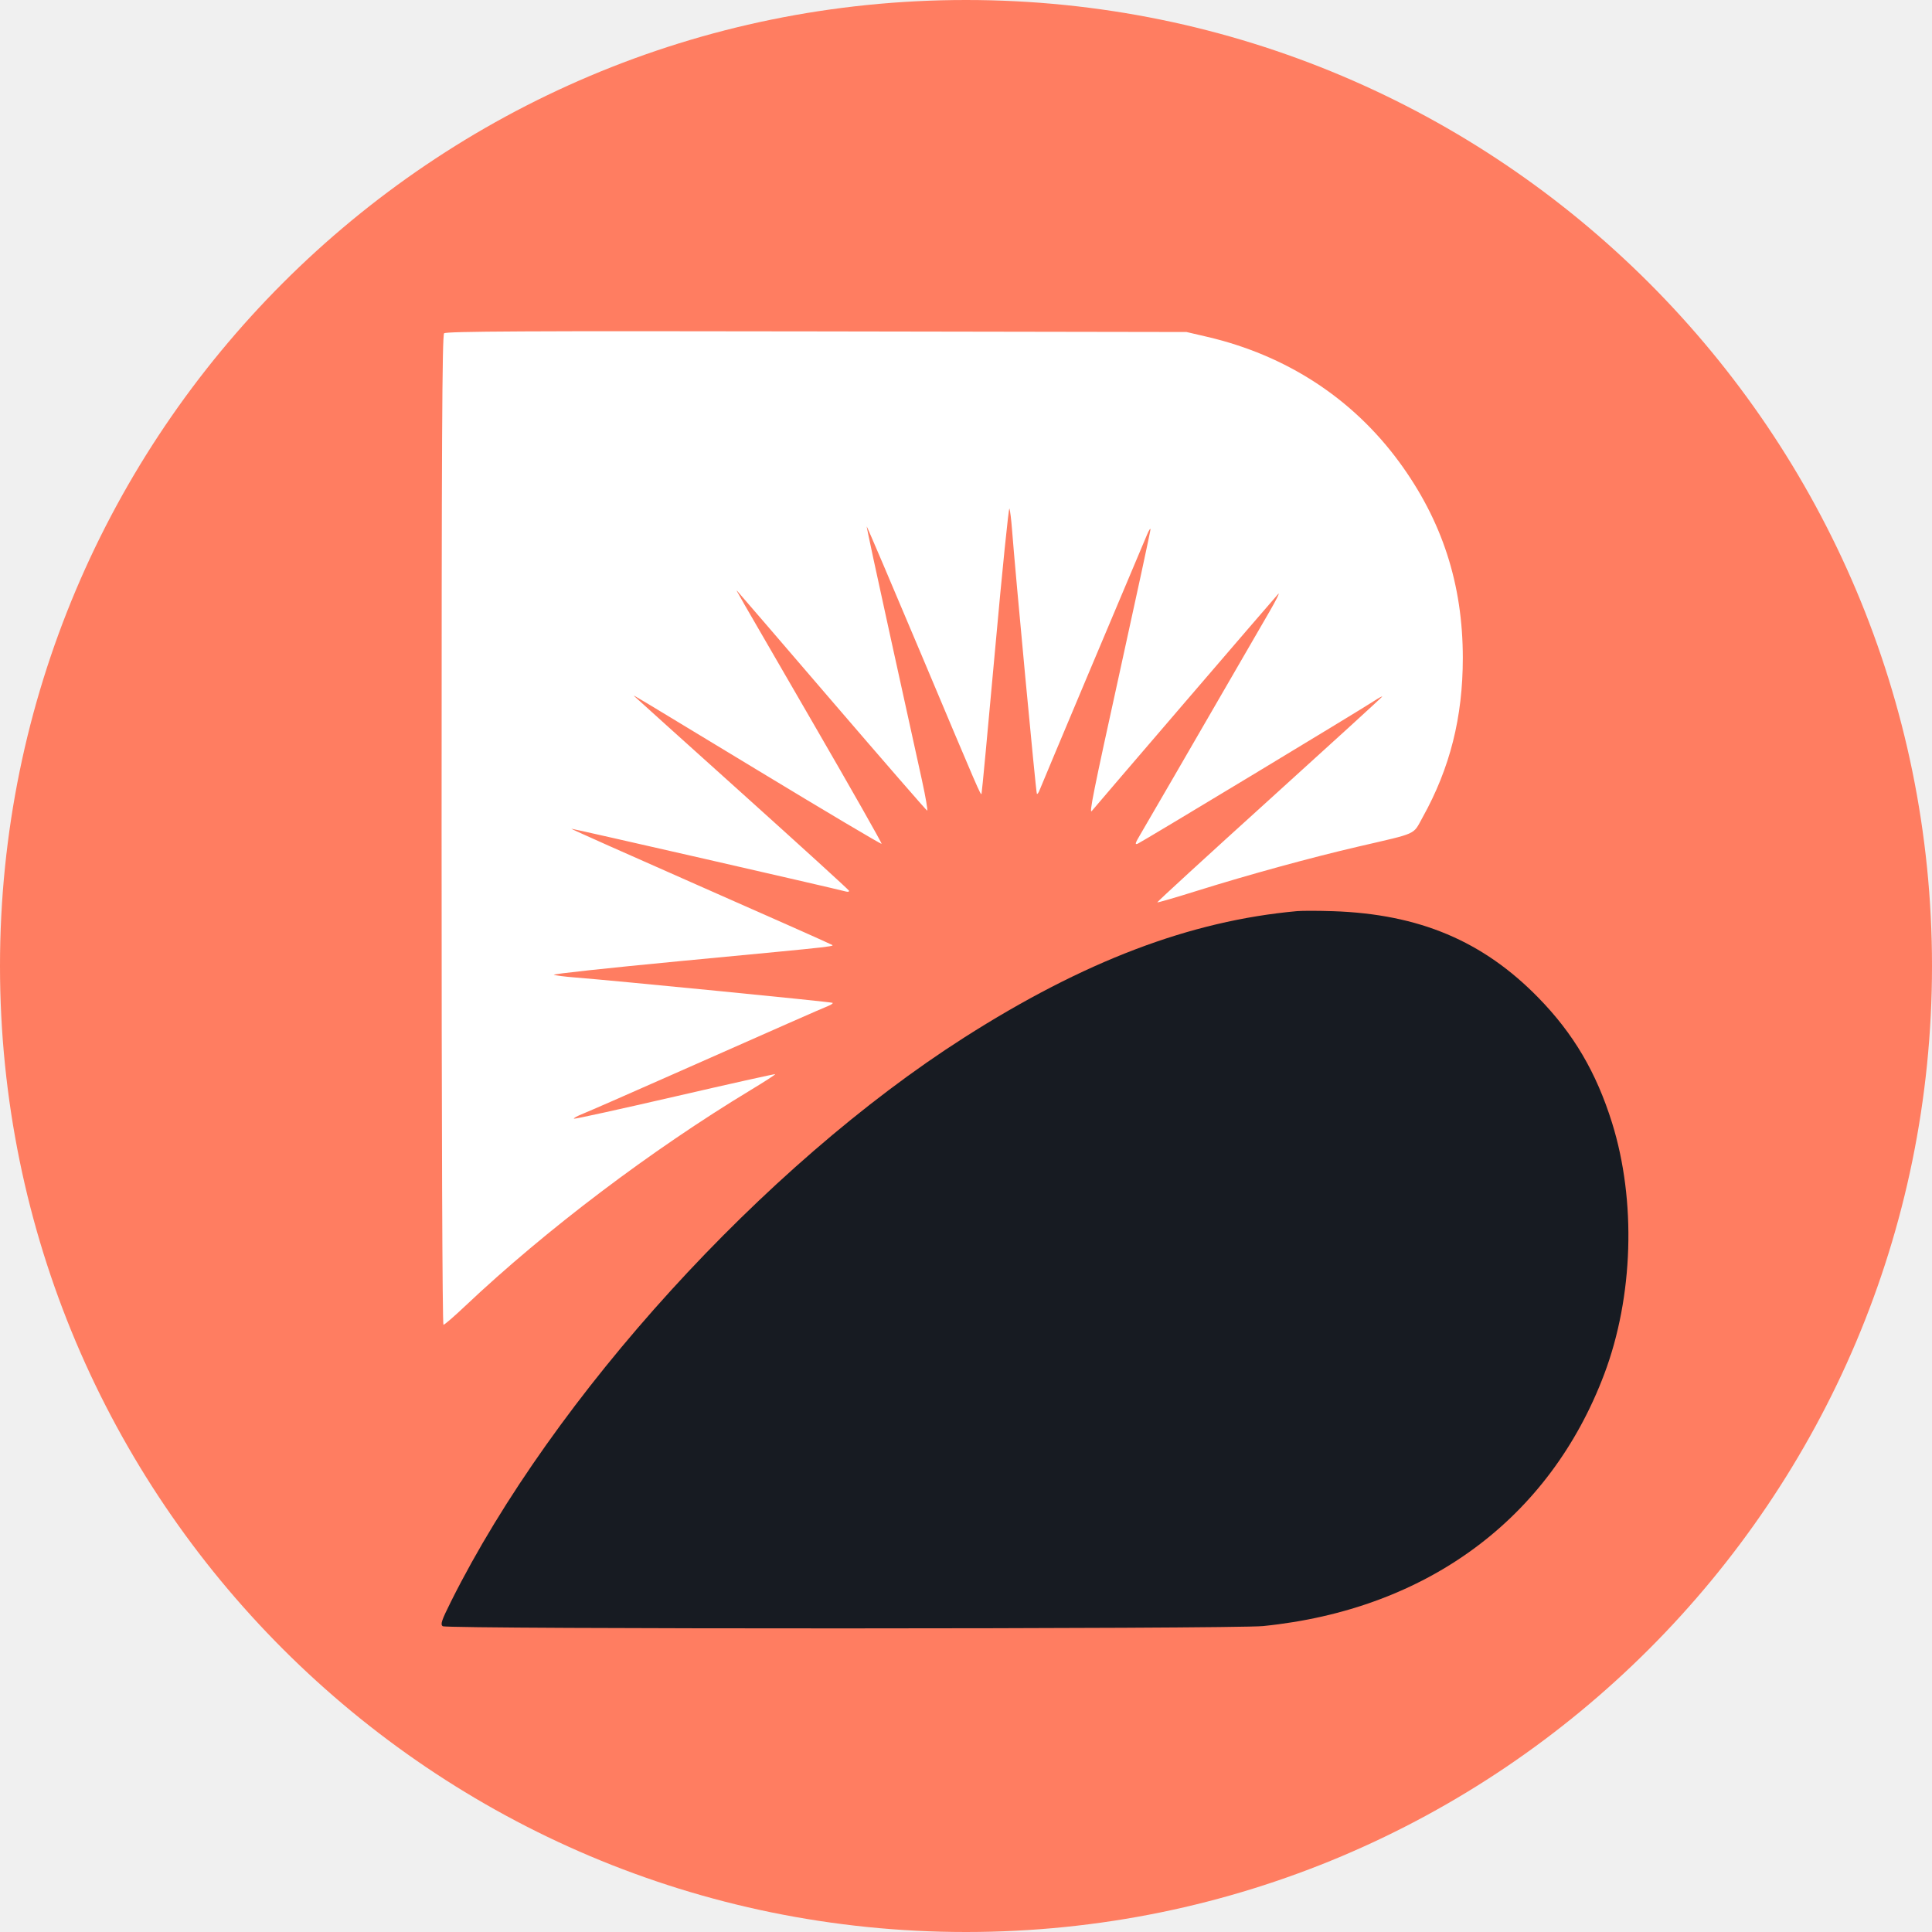
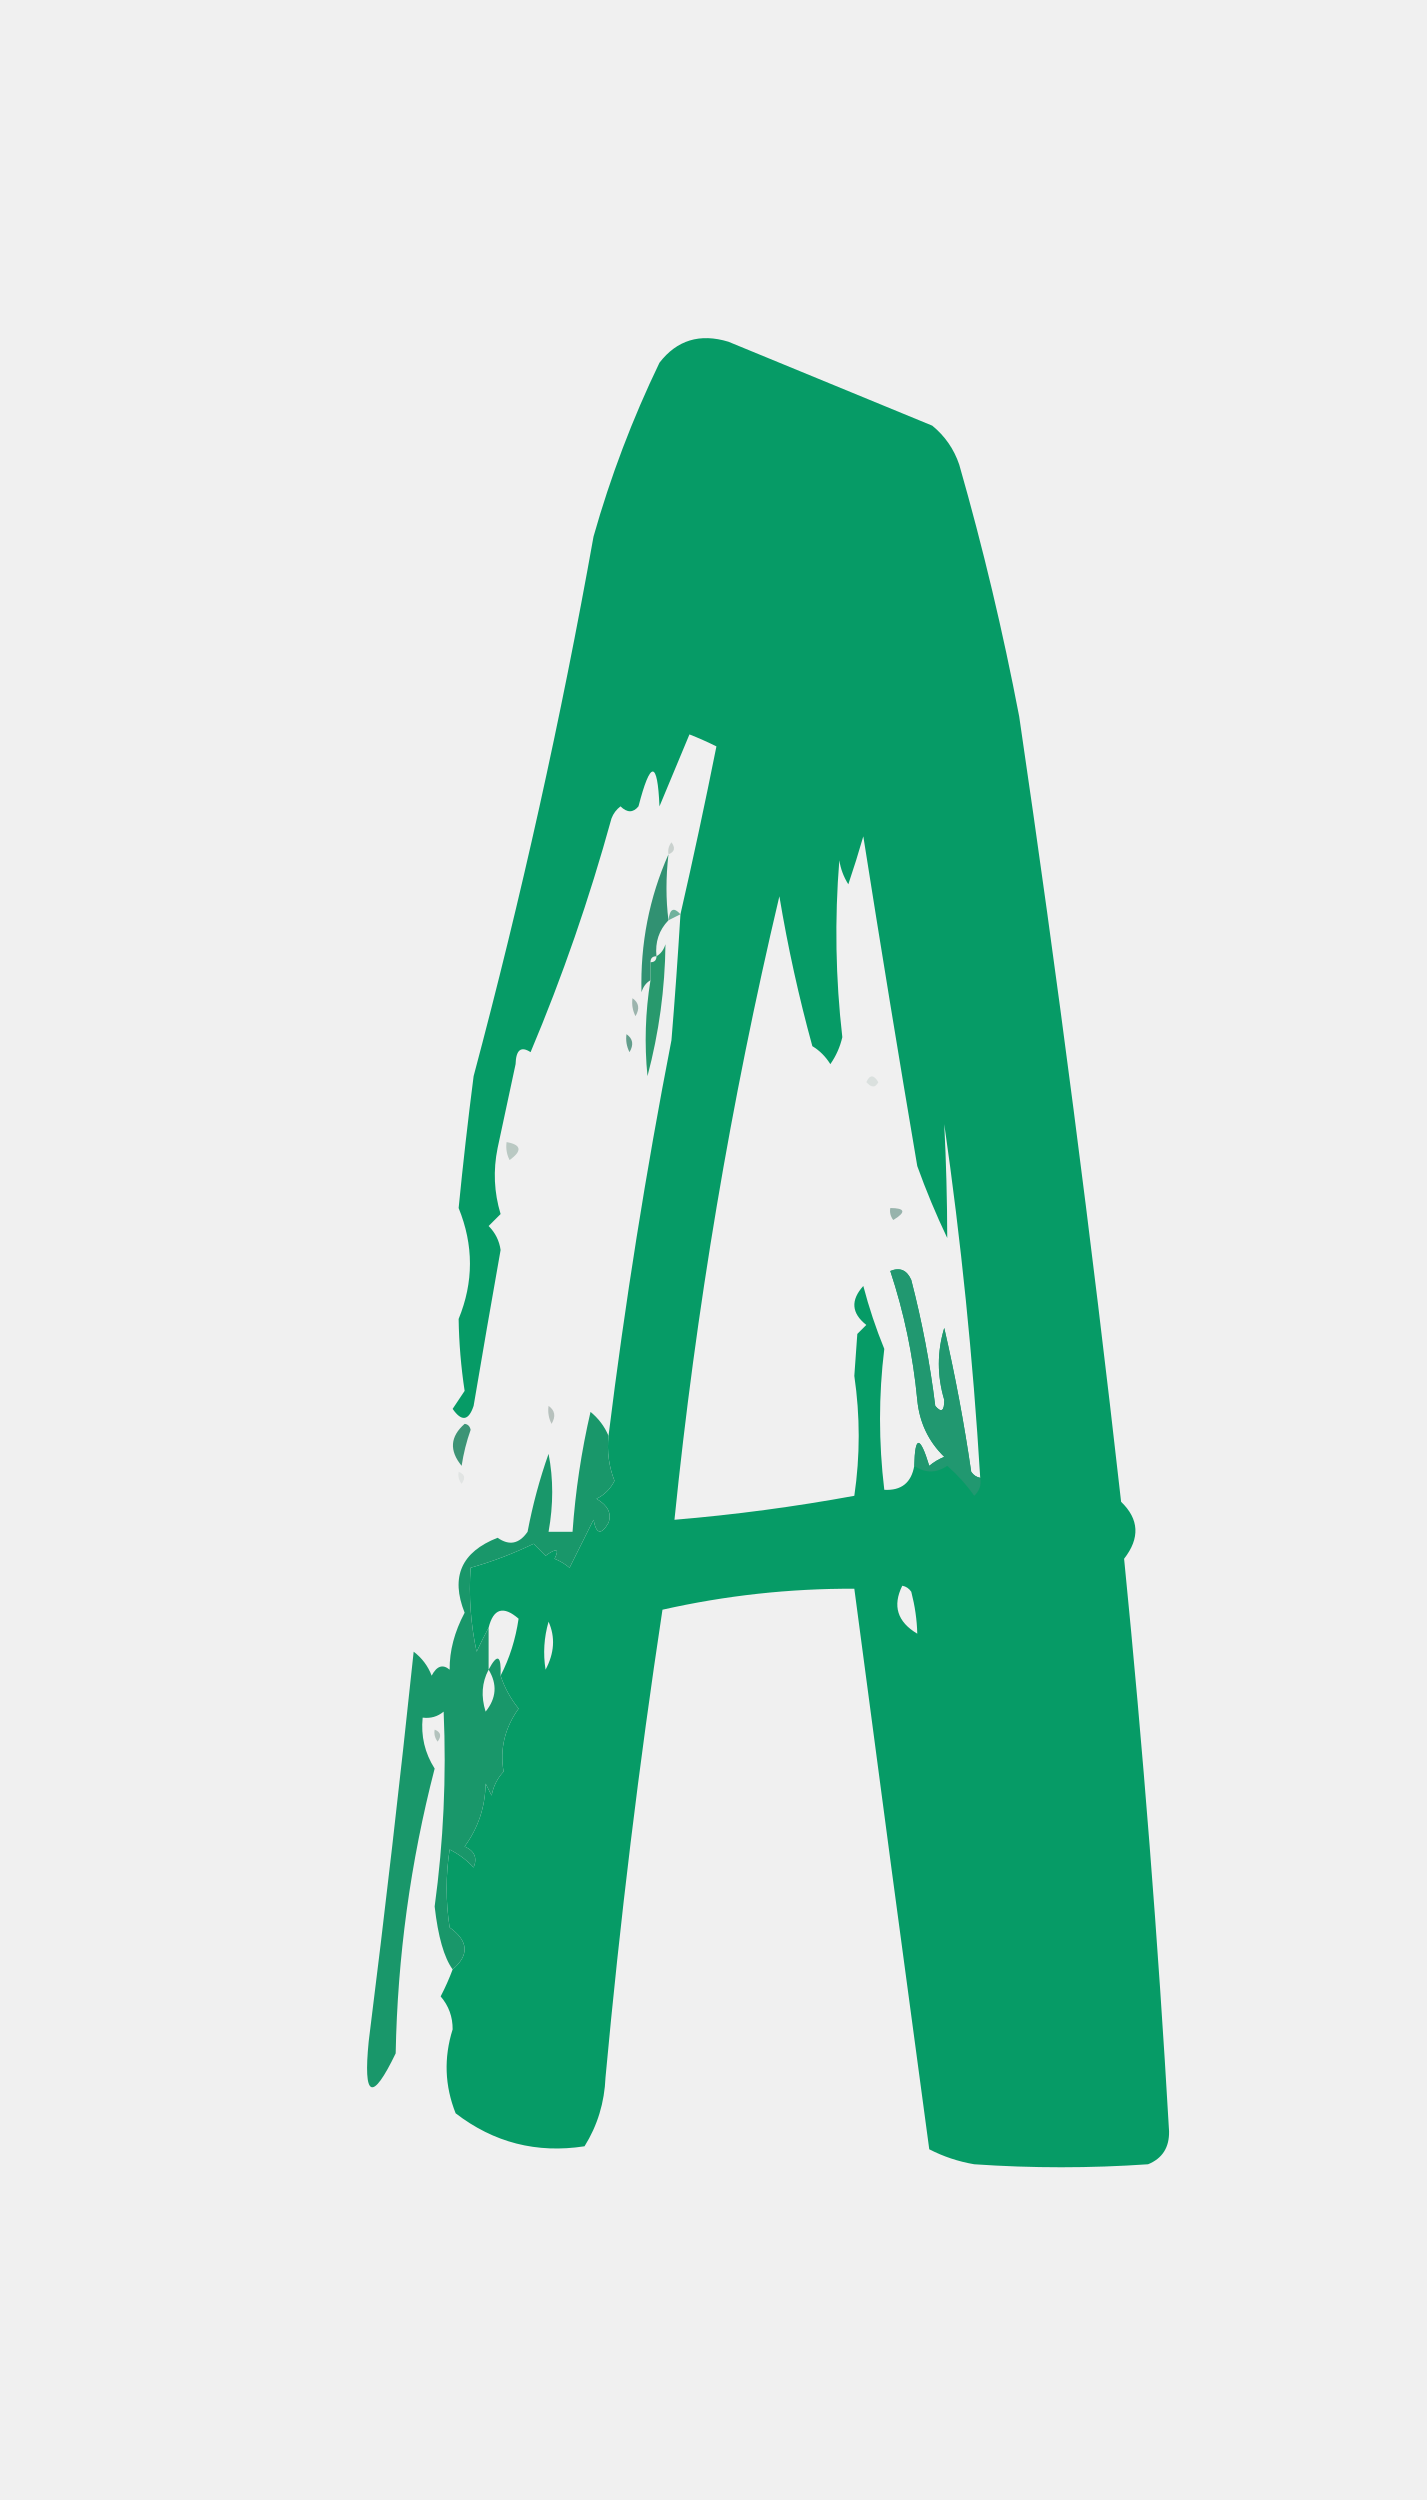
- <svg xmlns="http://www.w3.org/2000/svg" width="60" height="60" viewBox="0 0 60 60" fill="none">
-   <circle cx="30" cy="30" r="30" fill="#FF7D61" />
-   <path fill-rule="evenodd" clip-rule="evenodd" d="M40.28 28.296C36.959 28.597 33.659 29.851 29.94 32.224C23.712 36.199 17.191 43.364 14.008 49.733C13.71 50.331 13.67 50.45 13.751 50.504C13.891 50.597 38.302 50.592 39.225 50.499C44.31 49.986 48.129 47.165 49.823 42.67C50.726 40.273 50.819 37.289 50.064 34.871C49.573 33.3 48.865 32.098 47.772 30.981C46.051 29.222 44.074 28.389 41.404 28.298C40.945 28.282 40.439 28.282 40.28 28.296Z" fill="#171B22" />
-   <path fill-rule="evenodd" clip-rule="evenodd" d="M13.792 10.351C13.731 10.414 13.714 13.784 13.714 25.787C13.714 34.969 13.738 41.143 13.772 41.143C13.804 41.143 14.112 40.877 14.456 40.551C16.949 38.196 20.213 35.727 23.312 33.853C23.743 33.593 24.087 33.37 24.076 33.359C24.065 33.348 22.668 33.659 20.972 34.051C19.276 34.442 17.862 34.754 17.828 34.742C17.795 34.731 17.923 34.66 18.112 34.584C18.301 34.508 19.458 34.002 20.683 33.459C24.196 31.904 25.555 31.305 25.728 31.238C25.816 31.203 25.874 31.161 25.858 31.144C25.83 31.116 19.093 30.453 17.819 30.353C17.539 30.331 17.26 30.295 17.199 30.273C17.138 30.25 18.9 30.06 21.113 29.849C26.391 29.346 25.927 29.4 25.775 29.314C25.705 29.275 23.865 28.457 21.686 27.497C19.507 26.537 17.731 25.745 17.74 25.736C17.753 25.724 25.857 27.577 26.272 27.687C26.335 27.704 26.378 27.692 26.367 27.662C26.356 27.631 24.858 26.267 23.038 24.63C21.218 22.994 19.714 21.639 19.697 21.62C19.648 21.567 19.56 21.514 23.571 23.945C25.649 25.204 27.363 26.222 27.379 26.206C27.394 26.19 26.442 24.511 25.262 22.475C22.772 18.179 22.846 18.308 22.892 18.35C22.911 18.368 24.235 19.906 25.834 21.769C27.434 23.631 28.765 25.164 28.793 25.174C28.82 25.184 28.748 24.759 28.632 24.23C28.515 23.7 28.079 21.713 27.661 19.815C27.243 17.917 26.908 16.356 26.916 16.348C26.924 16.339 27.698 18.156 28.637 20.385C30.401 24.579 30.451 24.692 30.482 24.656C30.492 24.644 30.683 22.62 30.905 20.157C31.127 17.695 31.327 15.732 31.349 15.794C31.371 15.857 31.406 16.142 31.428 16.429C31.526 17.732 32.173 24.626 32.201 24.654C32.218 24.671 32.257 24.615 32.289 24.529C32.333 24.411 35.089 17.859 35.628 16.592C35.681 16.466 35.727 16.396 35.73 16.435C35.733 16.474 35.307 18.451 34.784 20.828C33.954 24.6 33.811 25.313 33.91 25.182C33.982 25.088 39.594 18.553 39.694 18.448C39.761 18.376 39.639 18.625 39.421 19.001C36.592 23.889 35.564 25.663 35.406 25.929C35.252 26.188 35.238 26.239 35.333 26.202C35.445 26.158 42.207 22.075 42.688 21.76C42.819 21.674 42.927 21.617 42.927 21.632C42.927 21.647 41.35 23.087 39.423 24.831C37.496 26.575 35.928 28.012 35.94 28.024C35.952 28.036 36.519 27.871 37.201 27.657C38.784 27.162 40.715 26.632 42.185 26.291C44.058 25.856 43.87 25.942 44.182 25.381C45.03 23.858 45.429 22.277 45.429 20.434C45.429 18.141 44.787 16.166 43.453 14.347C42.005 12.373 39.949 11.033 37.485 10.459L36.849 10.311L25.359 10.292C16.377 10.276 13.853 10.289 13.792 10.351Z" fill="white" />
+ <svg xmlns="http://www.w3.org/2000/svg" version="1.1" width="238px" height="417px" style="shape-rendering:geometricPrecision; text-rendering:geometricPrecision; image-rendering:optimizeQuality; fill-rule:evenodd; clip-rule:evenodd">
+   <g>
+     <path style="opacity:1" fill="#069b66" d="M 75.5,328.5 C 78.323,326.095 78.156,323.761 75,321.5C 74.333,317.167 74.333,312.833 75,308.5C 76.512,309.257 77.846,310.257 79,311.5C 79.658,309.892 79.158,308.725 77.5,308C 79.772,304.889 80.938,301.389 81,297.5C 81.333,298.167 81.667,298.833 82,299.5C 82.29,297.956 82.956,296.623 84,295.5C 83.349,291.757 84.183,288.257 86.5,285C 85.152,283.317 84.152,281.483 83.5,279.5C 85.002,276.587 86.002,273.42 86.5,270C 83.963,267.791 82.297,268.291 81.5,271.5C 80.839,272.718 80.172,274.051 79.5,275.5C 78.507,270.88 78.173,266.214 78.5,261.5C 82.116,260.476 85.616,259.143 89,257.5C 89.667,258.167 90.333,258.833 91,259.5C 92.84,258.167 93.34,258.334 92.5,260C 93.416,260.374 94.25,260.874 95,261.5C 96.333,258.833 97.667,256.167 99,253.5C 99.451,255.929 100.285,256.096 101.5,254C 102.061,252.434 101.394,251.101 99.5,250C 100.833,249.333 101.833,248.333 102.5,247C 101.565,244.619 101.232,242.119 101.5,239.5C 104.24,217.393 107.74,195.393 112,173.5C 112.577,166.5 113.077,159.5 113.5,152.5C 115.607,143.308 117.607,133.975 119.5,124.5C 118.009,123.756 116.509,123.09 115,122.5C 113.33,126.536 111.663,130.536 110,134.5C 109.668,126.757 108.502,126.757 106.5,134.5C 105.609,135.59 104.609,135.59 103.5,134.5C 102.808,135.025 102.308,135.692 102,136.5C 98.3,149.932 93.8,162.932 88.5,175.5C 86.898,174.45 86.065,175.117 86,177.5C 85,182.167 84,186.833 83,191.5C 82.24,195.225 82.407,198.892 83.5,202.5C 82.833,203.167 82.167,203.833 81.5,204.5C 82.611,205.611 83.278,206.945 83.5,208.5C 81.964,217.156 80.464,225.823 79,234.5C 78.167,237 77,237.167 75.5,235C 76.167,234 76.833,233 77.5,232C 76.892,227.984 76.559,223.984 76.5,220C 79.017,213.858 79.017,207.691 76.5,201.5C 77.224,194.154 78.057,186.821 79,179.5C 86.927,149.789 93.594,119.789 99,89.5C 101.827,79.513 105.494,69.846 110,60.5C 112.911,56.723 116.744,55.556 121.5,57C 132.833,61.667 144.167,66.333 155.5,71C 157.617,72.731 159.117,74.898 160,77.5C 163.961,91.344 167.294,105.344 170,119.5C 176.404,163.068 182.071,206.734 187,250.5C 190.012,253.394 190.179,256.56 187.5,260C 190.665,291.805 193.165,323.639 195,355.5C 195.054,358.191 193.887,360.024 191.5,361C 181.833,361.667 172.167,361.667 162.5,361C 159.851,360.548 157.351,359.714 155,358.5C 150.779,327.339 146.612,296.172 142.5,265C 131.711,264.955 121.044,266.122 110.5,268.5C 106.574,294.391 103.408,320.391 101,346.5C 100.827,350.708 99.66,354.541 97.5,358C 89.533,359.232 82.367,357.399 76,352.5C 74.176,347.903 74.01,343.237 75.5,338.5C 75.514,336.407 74.848,334.574 73.5,333C 74.267,331.53 74.933,330.03 75.5,328.5 Z M 157.5,187.5 C 160.298,206.951 162.298,226.618 163.5,246.5C 162.883,246.389 162.383,246.056 162,245.5C 160.823,237.422 159.323,229.422 157.5,221.5C 156.299,225.492 156.299,229.492 157.5,233.5C 157.518,235.373 157.018,235.706 156,234.5C 155.125,227.407 153.791,220.407 152,213.5C 151.275,211.842 150.108,211.342 148.5,212C 150.798,218.939 152.298,226.106 153,233.5C 153.358,237.257 154.858,240.424 157.5,243C 156.584,243.374 155.75,243.874 155,244.5C 153.445,239.407 152.612,239.407 152.5,244.5C 152.011,247.324 150.344,248.657 147.5,248.5C 146.55,240.582 146.55,232.749 147.5,225C 146.104,221.584 144.937,218.084 144,214.5C 141.852,216.879 142.018,219.045 144.5,221C 144,221.5 143.5,222 143,222.5C 142.833,224.833 142.667,227.167 142.5,229.5C 143.477,236.187 143.477,242.853 142.5,249.5C 132.576,251.324 122.576,252.657 112.5,253.5C 116.064,218.452 121.897,183.785 130,149.5C 131.406,157.941 133.239,166.274 135.5,174.5C 136.712,175.23 137.712,176.23 138.5,177.5C 139.456,176.135 140.122,174.635 140.5,173C 139.371,163.202 139.204,153.368 140,143.5C 140.219,144.938 140.719,146.271 141.5,147.5C 142.396,144.856 143.229,142.19 144,139.5C 146.888,157.829 149.888,176.162 153,194.5C 154.48,198.615 156.147,202.615 158,206.5C 157.987,200.182 157.821,193.849 157.5,187.5 Z M 150.5,264.5 C 151.117,264.611 151.617,264.944 152,265.5C 152.614,267.879 152.947,270.212 153,272.5C 149.675,270.521 148.842,267.855 150.5,264.5 Z M 91.5,270.5 C 92.643,273.068 92.476,275.735 91,278.5C 90.57,275.808 90.737,273.141 91.5,270.5 Z" />
+   </g>
+   <g>
+     <path style="opacity:0.263" fill="#5b7a6f" d="M 111.5,142.5 C 111.369,141.761 111.536,141.094 112,140.5C 112.692,141.437 112.525,142.103 111.5,142.5 Z" />
+   </g>
+   <g>
+     <path style="opacity:0.384" fill="#467d6c" d="M 112.5,147.5 C 113.833,148.167 113.833,148.167 112.5,147.5 Z" />
+   </g>
+   <g>
+     <path style="opacity:0.667" fill="#309373" d="M 113.5,152.5 C 112.833,152.833 112.167,153.167 111.5,153.5C 111.711,151.576 112.377,151.243 113.5,152.5 Z" />
+   </g>
+   <g>
+     <path style="opacity:1" fill="#319172" d="M 111.5,142.5 C 111.06,146.371 111.06,150.038 111.5,153.5C 109.919,155.142 109.253,157.142 109.5,159.5C 108.833,159.5 108.5,159.833 108.5,160.5C 108.5,161.5 108.5,162.5 108.5,163.5C 107.778,163.918 107.278,164.584 107,165.5C 106.79,157.415 108.29,149.748 111.5,142.5 Z" />
+   </g>
+   <g>
+     <path style="opacity:0.541" fill="#558175" d="M 105.5,166.5 C 106.573,167.251 106.74,168.251 106,169.5C 105.517,168.552 105.351,167.552 105.5,166.5 Z" />
+   </g>
+   <g>
+     <path style="opacity:1" fill="#28996d" d="M 108.5,163.5 C 108.5,162.5 108.5,161.5 108.5,160.5C 109.167,160.5 109.5,160.167 109.5,159.5C 110.222,159.082 110.722,158.416 111,157.5C 110.919,164.918 109.919,172.251 108,179.5C 107.471,174.146 107.638,168.813 108.5,163.5 Z" />
+   </g>
+   <g>
+     <path style="opacity:0.753" fill="#35836b" d="M 104.5,172.5 C 105.573,173.251 105.74,174.251 105,175.5C 104.517,174.552 104.351,173.552 104.5,172.5 Z" />
+   </g>
+   <g>
+     <path style="opacity:0.145" fill="#598275" d="M 144.5,180.5 C 145.077,179.227 145.743,179.227 146.5,180.5C 146.03,181.463 145.363,181.463 144.5,180.5 Z" />
+   </g>
+   <g>
+     <path style="opacity:0.384" fill="#62897b" d="M 84.5,190.5 C 86.973,190.947 87.14,191.947 85,193.5C 84.517,192.552 84.35,191.552 84.5,190.5 Z" />
+   </g>
+   <g>
+     <path style="opacity:0.569" fill="#538477" d="M 148.5,201.5 C 151.001,201.511 151.168,202.178 149,203.5C 148.536,202.906 148.369,202.239 148.5,201.5 Z" />
+   </g>
+   <g>
+     <path style="opacity:0.408" fill="#647d74" d="M 91.5,234.5 C 92.573,235.251 92.74,236.251 92,237.5C 91.517,236.552 91.35,235.552 91.5,234.5 Z" />
+   </g>
+   <g>
+     <path style="opacity:0.945" fill="#239770" d="M 163.5,246.5 C 163.719,247.675 163.386,248.675 162.5,249.5C 161.226,247.682 159.726,246.015 158,244.5C 156.172,245.752 154.339,245.752 152.5,244.5C 152.612,239.407 153.445,239.407 155,244.5C 155.75,243.874 156.584,243.374 157.5,243C 154.858,240.424 153.358,237.257 153,233.5C 152.298,226.106 150.798,218.939 148.5,212C 150.108,211.342 151.275,211.842 152,213.5C 153.791,220.407 155.125,227.407 156,234.5C 157.018,235.706 157.518,235.373 157.5,233.5C 156.299,229.492 156.299,225.492 157.5,221.5C 159.323,229.422 160.823,237.422 162,245.5C 162.383,246.056 162.883,246.389 163.5,246.5 Z" />
+   </g>
+   <g>
+     <path style="opacity:1" fill="#3d9476" d="M 77.5,237.5 C 78.043,237.56 78.376,237.893 78.5,238.5C 77.811,240.444 77.311,242.444 77,244.5C 74.912,241.956 75.079,239.623 77.5,237.5 Z" />
+   </g>
+   <g>
+     <path style="opacity:0.286" fill="#6f8880" d="M 91.5,242.5 C 90.833,241.167 90.833,241.167 91.5,242.5 Z" />
+   </g>
+   <g>
+     <path style="opacity:0.106" fill="#607f75" d="M 76.5,245.5 C 77.525,245.897 77.692,246.563 77,247.5C 76.536,246.906 76.369,246.239 76.5,245.5 Z" />
+   </g>
+   <g>
+     <path style="opacity:0.059" fill="#657765" d="M 74.5,248.5 C 75.833,249.167 75.833,249.167 74.5,248.5 Z" />
+   </g>
+   <g>
+     <path style="opacity:0.082" fill="#606d60" d="M 81.5,251.5 C 82.833,252.167 82.833,252.167 81.5,251.5 Z" />
+   </g>
+   <g>
+     <path style="opacity:1" fill="#19976a" d="M 101.5,239.5 C 101.232,242.119 101.565,244.619 102.5,247C 101.833,248.333 100.833,249.333 99.5,250C 101.394,251.101 102.061,252.434 101.5,254C 100.285,256.096 99.451,255.929 99,253.5C 97.667,256.167 96.333,258.833 95,261.5C 94.25,260.874 93.416,260.374 92.5,260C 93.34,258.334 92.84,258.167 91,259.5C 90.333,258.833 89.667,258.167 89,257.5C 85.616,259.143 82.116,260.476 78.5,261.5C 78.173,266.214 78.507,270.88 79.5,275.5C 80.172,274.051 80.839,272.718 81.5,271.5C 81.5,273.833 81.5,276.167 81.5,278.5C 82.966,275.742 83.633,276.075 83.5,279.5C 84.152,281.483 85.152,283.317 86.5,285C 84.183,288.257 83.349,291.757 84,295.5C 82.956,296.623 82.29,297.956 82,299.5C 81.667,298.833 81.333,298.167 81,297.5C 80.938,301.389 79.772,304.889 77.5,308C 79.158,308.725 79.658,309.892 79,311.5C 77.846,310.257 76.512,309.257 75,308.5C 74.333,312.833 74.333,317.167 75,321.5C 78.156,323.761 78.323,326.095 75.5,328.5C 74.067,326.519 73.067,323.019 72.5,318C 73.974,307.207 74.474,296.373 74,285.5C 72.989,286.337 71.822,286.67 70.5,286.5C 70.188,289.572 70.854,292.405 72.5,295C 68.471,310.566 66.304,326.4 66,342.5C 62.06,350.663 60.56,349.996 61.5,340.5C 64.218,318.857 66.718,297.191 69,275.5C 70.385,276.551 71.385,277.884 72,279.5C 72.853,277.875 73.853,277.542 75,278.5C 74.971,275.359 75.805,272.192 77.5,269C 75.12,263.03 76.954,258.864 83,256.5C 84.938,257.86 86.604,257.527 88,255.5C 88.847,251.029 90.014,246.696 91.5,242.5C 92.311,246.66 92.311,250.994 91.5,255.5C 92.833,255.5 94.167,255.5 95.5,255.5C 95.975,248.75 96.975,242.083 98.5,235.5C 99.859,236.624 100.859,237.958 101.5,239.5 Z M 81.5,278.5 C 82.974,280.927 82.807,283.26 81,285.5C 80.204,282.961 80.371,280.628 81.5,278.5 Z" />
+   </g>
+   <g>
+     <path style="opacity:0.361" fill="#477363" d="M 72.5,288.5 C 73.525,288.897 73.692,289.563 73,290.5C 72.536,289.906 72.369,289.239 72.5,288.5 Z" />
+   </g>
</svg>
